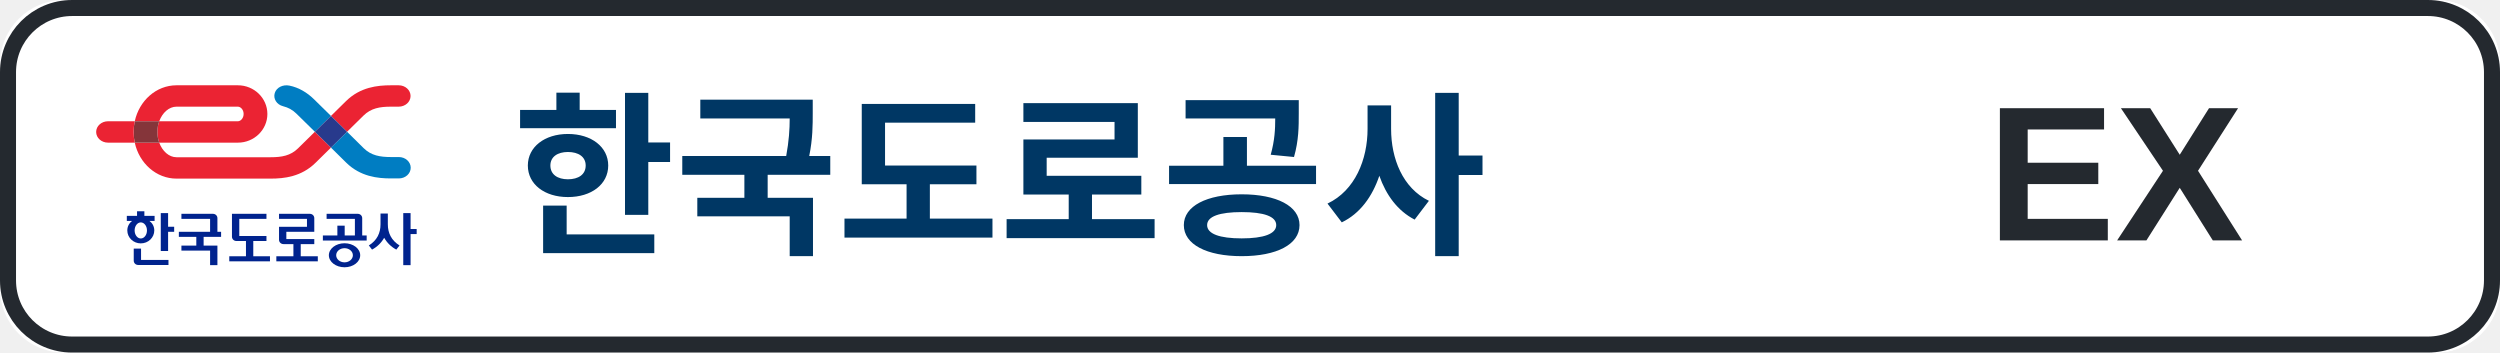
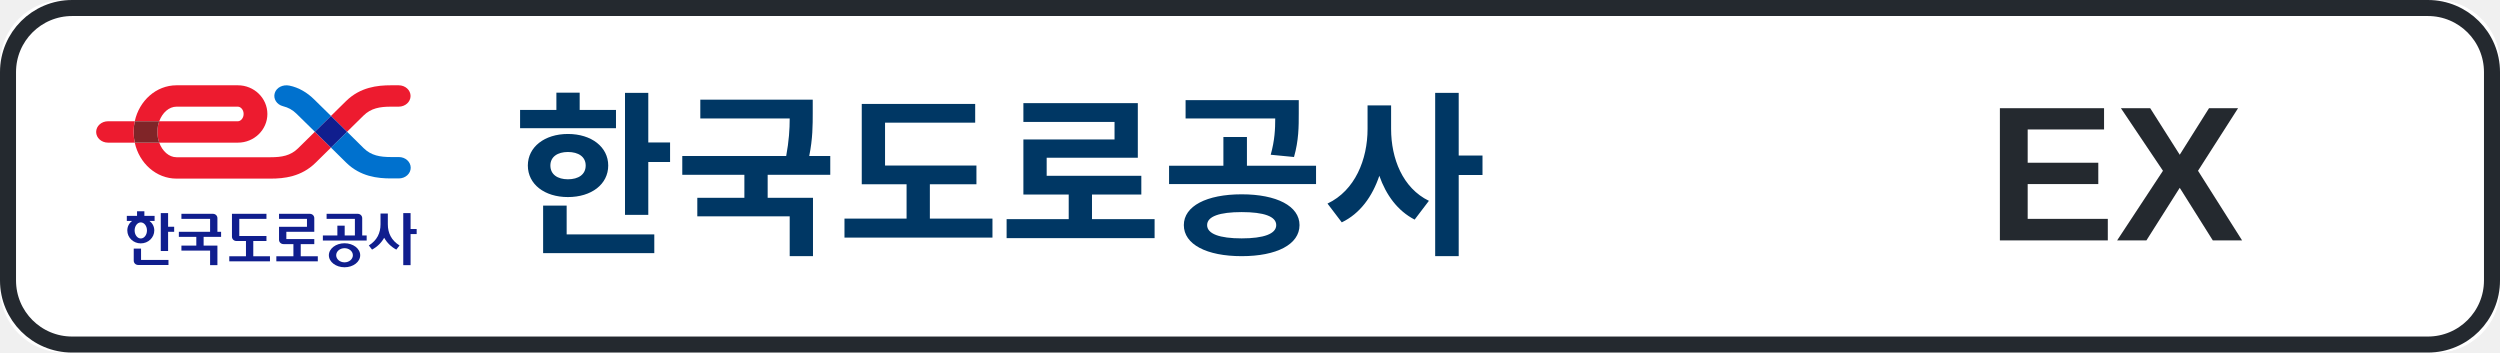
<svg xmlns="http://www.w3.org/2000/svg" width="156.0" height="22" viewBox="0 0 156.0 22" role="img" aria-label="한국도로공사 EX">
  <defs>
    <clipPath id="badge-shape">
      <rect width="156.0" height="22" rx="4" />
    </clipPath>
  </defs>
  <g clip-path="url(#badge-shape)">
    <rect width="156.0" height="22" rx="4" fill="#ffffff" />
    <path d="M108.0 0h48v22h-48z" fill="#ffffff" />
  </g>
  <rect x="0.5" y="0.5" width="155.0" height="21" rx="4" fill="none" stroke="#24292f" />
  <g transform="translate(6.000 5.322) scale(0.154082)">
-     <g style="fill:#00238e;fill-opacity:1">
-       <path d="M0 0h-2.221v-15.809H0v9.441h1.85v1.535H0Z" style="fill:#00238e;fill-opacity:1;fill-rule:nonzero;stroke:none" transform="matrix(1.33333 0 0 -1.33333 127.334 51.762)" />
+     <g style="fill:#101e8e;fill-opacity:1">
+       <path d="M0 0h-2.221v-15.809H0v9.441h1.85v1.535H0Z" style="fill:#101e8e;fill-opacity:1;fill-rule:nonzero;stroke:none" transform="matrix(1.33333 0 0 -1.33333 127.334 51.762)" />
    </g>
-     <g style="fill:#00238e;fill-opacity:1">
-       <path d="M0 0v3.264h-2.221V0c0-2.669-1.062-4.888-3.55-6.437l.974-1.259a9.15 9.15 0 0 1 3.688 3.592 9.17 9.17 0 0 1 3.687-3.592l.977 1.259C1.068-4.888 0-2.669 0 0" style="fill:#00238e;fill-opacity:1;fill-rule:nonzero;stroke:none" transform="matrix(1.33333 0 0 -1.33333 118.123 56.284)" />
+     <g style="fill:#101e8e;fill-opacity:1">
+       <path d="M0 0v3.264h-2.221V0c0-2.669-1.062-4.888-3.55-6.437l.974-1.259a9.15 9.15 0 0 1 3.688 3.592 9.17 9.17 0 0 1 3.687-3.592l.977 1.259C1.068-4.888 0-2.669 0 0" style="fill:#101e8e;fill-opacity:1;fill-rule:nonzero;stroke:none" transform="matrix(1.33333 0 0 -1.33333 118.123 56.284)" />
    </g>
-     <g style="fill:#00238e;fill-opacity:1">
-       <path d="M0 0v4.144h-2.223V-7.369H0v5.834h1.844V0Z" style="fill:#00238e;fill-opacity:1;fill-rule:nonzero;stroke:none" transform="matrix(1.33333 0 0 -1.33333 29.134 57.287)" />
+     <g style="fill:#101e8e;fill-opacity:1">
+       <path d="M0 0v4.144h-2.223V-7.369H0v5.834h1.844V0Z" style="fill:#101e8e;fill-opacity:1;fill-rule:nonzero;stroke:none" transform="matrix(1.33333 0 0 -1.33333 29.134 57.287)" />
    </g>
-     <g style="fill:#00238e;fill-opacity:1">
-       <path d="M0 0c0 1.35.838 2.442 1.873 2.442S3.748 1.35 3.748 0c0-1.353-.84-2.443-1.875-2.443S0-1.353 0 0m5.971 0c0 1.204-.569 2.217-1.457 2.88h1.552v1.536H2.959v1.402H.734V4.416h-3.107V2.88h1.607c-.89-.663-1.457-1.676-1.457-2.88 0-2.174 1.834-3.932 4.096-3.932S5.971-2.174 5.971 0" style="fill:#00238e;fill-opacity:1;fill-rule:nonzero;stroke:none" transform="matrix(1.33333 0 0 -1.33333 15.581 58.782)" />
+     <g style="fill:#101e8e;fill-opacity:1">
+       <path d="M0 0c0 1.35.838 2.442 1.873 2.442S3.748 1.35 3.748 0c0-1.353-.84-2.443-1.875-2.443S0-1.353 0 0m5.971 0c0 1.204-.569 2.217-1.457 2.88h1.552v1.536H2.959v1.402H.734V4.416h-3.107V2.88h1.607c-.89-.663-1.457-1.676-1.457-2.88 0-2.174 1.834-3.932 4.096-3.932S5.971-2.174 5.971 0" style="fill:#101e8e;fill-opacity:1;fill-rule:nonzero;stroke:none" transform="matrix(1.33333 0 0 -1.33333 15.581 58.782)" />
    </g>
-     <g style="fill:#00238e;fill-opacity:1">
-       <path d="M0 0v1.535h-8.328v3.433h-2.223V1.31c0-.679.535-1.31 1.397-1.31z" style="fill:#00238e;fill-opacity:1;fill-rule:nonzero;stroke:none" transform="matrix(1.33333 0 0 -1.33333 29.287 72.774)" />
+     <g style="fill:#101e8e;fill-opacity:1">
+       <path d="M0 0v1.535h-8.328v3.433h-2.223V1.31c0-.679.535-1.31 1.397-1.31z" style="fill:#101e8e;fill-opacity:1;fill-rule:nonzero;stroke:none" transform="matrix(1.33333 0 0 -1.33333 29.287 72.774)" />
    </g>
-     <g style="fill:#00238e;fill-opacity:1">
-       <path d="M0 0v-6.957c0-.678.537-1.31 1.398-1.31h2.856v-4.628H-.814v-1.532h12.361v1.532H6.475v4.628h4.004v1.535H2.225v5.199h8.254V0Z" style="fill:#00238e;fill-opacity:1;fill-rule:nonzero;stroke:none" transform="matrix(1.33333 0 0 -1.33333 54.998 52.047)" />
+     <g style="fill:#101e8e;fill-opacity:1">
+       <path d="M0 0v-6.957c0-.678.537-1.31 1.398-1.31h2.856v-4.628H-.814v-1.532h12.361v1.532H6.475v4.628h4.004v1.535H2.225v5.199h8.254V0Z" style="fill:#101e8e;fill-opacity:1;fill-rule:nonzero;stroke:none" transform="matrix(1.33333 0 0 -1.33333 54.998 52.047)" />
    </g>
-     <g style="fill:#00238e;fill-opacity:1">
-       <path d="M0 0v2.654h5.307v1.534H4.189v4.15c0 .678-.539 1.31-1.398 1.31h-9.535V8.115h8.709V4.188h-9.488V2.654h5.302V0h-4.523v-1.533h8.709v-4.413h2.224V0Z" style="fill:#00238e;fill-opacity:1;fill-rule:nonzero;stroke:none" transform="matrix(1.33333 0 0 -1.33333 43.522 64.912)" />
+     <g style="fill:#101e8e;fill-opacity:1">
+       <path d="M0 0v2.654h5.307v1.534H4.189v4.15c0 .678-.539 1.31-1.398 1.31h-9.535V8.115h8.709V4.188h-9.488V2.654h5.302V0h-4.523v-1.533h8.709v-4.413h2.224V0Z" style="fill:#101e8e;fill-opacity:1;fill-rule:nonzero;stroke:none" transform="matrix(1.33333 0 0 -1.33333 43.522 64.912)" />
    </g>
-     <g style="fill:#00238e;fill-opacity:1">
-       <path d="M0 0c0-.681.539-1.313 1.4-1.313h2.971v-3.689H-.816v-1.532h12.597v1.532H6.594v3.689h4.117V.225H2.223v2.193h8.488v4.164c0 .678-.537 1.311-1.398 1.311H0V6.359h8.49V3.953H0Z" style="fill:#00238e;fill-opacity:1;fill-rule:nonzero;stroke:none" transform="matrix(1.33333 0 0 -1.33333 74.058 62.57)" />
+     <g style="fill:#101e8e;fill-opacity:1">
+       <path d="M0 0c0-.681.539-1.313 1.4-1.313h2.971v-3.689H-.816v-1.532h12.597v1.532H6.594v3.689h4.117V.225H2.223v2.193h8.488v4.164c0 .678-.537 1.311-1.398 1.311H0V6.359h8.49V3.953H0Z" style="fill:#101e8e;fill-opacity:1;fill-rule:nonzero;stroke:none" transform="matrix(1.33333 0 0 -1.33333 74.058 62.57)" />
    </g>
-     <g style="fill:#00238e;fill-opacity:1">
-       <path d="M0 0v-1.533h8.594v-5.043h-3.1v2.983H3.271v-2.983h-4.404v-1.535H12.17v1.535h-1.356v5.265C10.814-.633 10.277 0 9.416 0Z" style="fill:#00238e;fill-opacity:1;fill-rule:nonzero;stroke:none" transform="matrix(1.33333 0 0 -1.33333 93.326 52.047)" />
+     <g style="fill:#101e8e;fill-opacity:1">
+       <path d="M0 0v-1.533h8.594v-5.043h-3.1v2.983H3.271v-2.983h-4.404v-1.535H12.17v1.535h-1.356v5.265C10.814-.633 10.277 0 9.416 0Z" style="fill:#101e8e;fill-opacity:1;fill-rule:nonzero;stroke:none" transform="matrix(1.33333 0 0 -1.33333 93.326 52.047)" />
    </g>
-     <g style="fill:#00238e;fill-opacity:1">
-       <path d="M0 0c-1.4 0-2.535.967-2.535 2.154C-2.535 3.343-1.4 4.303 0 4.303c1.402 0 2.535-.96 2.535-2.149C2.535.967 1.402 0 0 0m0 5.801c-2.627 0-4.758-1.634-4.758-3.647 0-2.015 2.131-3.65 4.758-3.65 2.629 0 4.76 1.635 4.76 3.65 0 2.013-2.131 3.647-4.76 3.647" style="fill:#00238e;fill-opacity:1;fill-rule:nonzero;stroke:none" transform="matrix(1.33333 0 0 -1.33333 100.587 71.706)" />
+     <g style="fill:#101e8e;fill-opacity:1">
+       <path d="M0 0c-1.4 0-2.535.967-2.535 2.154C-2.535 3.343-1.4 4.303 0 4.303c1.402 0 2.535-.96 2.535-2.149C2.535.967 1.402 0 0 0m0 5.801c-2.627 0-4.758-1.634-4.758-3.647 0-2.015 2.131-3.65 4.758-3.65 2.629 0 4.76 1.635 4.76 3.65 0 2.013-2.131 3.647-4.76 3.647" style="fill:#101e8e;fill-opacity:1;fill-rule:nonzero;stroke:none" transform="matrix(1.33333 0 0 -1.33333 100.587 71.706)" />
    </g>
-     <path d="M81.751 25.54c-3.034 2.985-6.618 3.596-11.069 3.596H32.536c-3.035 0-5.73-2.453-6.99-5.908h-9.91c1.804 8.34 8.694 14.567 16.9 14.567h38.146c5.427 0 12.395-.728 18.168-6.412l6.245-6.145-6.52-6.416z" style="fill:#eb2333;fill-opacity:1;fill-rule:nonzero;stroke:none;stroke-width:.425" />
-     <path d="M32.536 8.66h24.865c1.099 0 2.32 1.21 2.32 2.952s-1.221 2.957-2.32 2.957H25.547a12.7 12.7 0 0 0-.756 4.33c0 1.536.273 3.005.756 4.33H57.4c6.585 0 11.942-5.212 11.942-11.617C69.343 5.209 63.986 0 57.4 0H32.536c-8.206 0-15.096 6.228-16.9 14.569h9.91c1.26-3.457 3.955-5.91 6.99-5.91" style="fill:#eb2333;fill-opacity:1;fill-rule:nonzero;stroke:none;stroke-width:.425" />
-     <path d="M24.79 18.899c0-1.537.274-3.006.757-4.33h-9.911a20.4 20.4 0 0 0-.466 4.33c0 1.49.164 2.937.466 4.33h9.91a12.7 12.7 0 0 1-.756-4.33" style="fill:#85353a;fill-opacity:1;fill-rule:nonzero;stroke:none;stroke-width:.425" />
-     <path d="M15.636 14.569H4.811C2.152 14.569 0 16.507 0 18.899c0 2.39 2.152 4.33 4.81 4.33h10.826a20.4 20.4 0 0 1 0-8.66m92.649-2.313c3.032-2.984 6.618-3.597 11.069-3.597h3.168c2.657 0 4.81-1.938 4.81-4.33 0-2.39-2.153-4.329-4.81-4.329h-3.168c-5.427 0-12.395.729-18.17 6.412l-6.089 5.995 6.517 6.415" style="fill:#eb2333;fill-opacity:1;fill-rule:nonzero;stroke:none;stroke-width:.425" />
-     <path d="M88.226 5.664C85.476 2.959 82.05.89 78.254.129c-2.588-.519-5.21.709-5.922 3.012s.785 4.69 3.345 5.33c2.163.542 3.895 1.506 5.448 3.036l7.452 7.315c2.122-2.09 4.447-4.378 6.518-6.415m27.485 16.654h-3.168c-4.45 0-8.035-.612-11.069-3.596l-6.73-6.643-6.518 6.416 6.149 6.07c5.773 5.683 12.743 6.413 18.168 6.413h3.168c2.657 0 4.811-1.94 4.811-4.33s-2.154-4.33-4.81-4.33" style="fill:#007dc2;fill-opacity:1;fill-rule:nonzero;stroke:none;stroke-width:.425" />
-     <path d="m95.095 12.407-6.52 6.415 6.52 6.416 6.517-6.416" style="fill:#283a8c;fill-opacity:1;fill-rule:nonzero;stroke:none;stroke-width:.425" />
+     <path d="M81.751 25.54c-3.034 2.985-6.618 3.596-11.069 3.596H32.536c-3.035 0-5.73-2.453-6.99-5.908h-9.91c1.804 8.34 8.694 14.567 16.9 14.567h38.146c5.427 0 12.395-.728 18.168-6.412l6.245-6.145-6.52-6.416z" style="fill:#ed1b2f;fill-opacity:1;fill-rule:nonzero;stroke:none;stroke-width:.425" />
+     <path d="M32.536 8.66h24.865c1.099 0 2.32 1.21 2.32 2.952s-1.221 2.957-2.32 2.957H25.547a12.7 12.7 0 0 0-.756 4.33c0 1.536.273 3.005.756 4.33H57.4c6.585 0 11.942-5.212 11.942-11.617C69.343 5.209 63.986 0 57.4 0H32.536c-8.206 0-15.096 6.228-16.9 14.569h9.91c1.26-3.457 3.955-5.91 6.99-5.91" style="fill:#ed1b2f;fill-opacity:1;fill-rule:nonzero;stroke:none;stroke-width:.425" />
+     <path d="M24.79 18.899c0-1.537.274-3.006.757-4.33h-9.911a20.4 20.4 0 0 0-.466 4.33c0 1.49.164 2.937.466 4.33h9.91a12.7 12.7 0 0 1-.756-4.33" style="fill:#802528;fill-opacity:1;fill-rule:nonzero;stroke:none;stroke-width:.425" />
+     <path d="M15.636 14.569H4.811C2.152 14.569 0 16.507 0 18.899c0 2.39 2.152 4.33 4.81 4.33h10.826a20.4 20.4 0 0 1 0-8.66m92.649-2.313c3.032-2.984 6.618-3.597 11.069-3.597h3.168c2.657 0 4.81-1.938 4.81-4.33 0-2.39-2.153-4.329-4.81-4.329h-3.168c-5.427 0-12.395.729-18.17 6.412l-6.089 5.995 6.517 6.415" style="fill:#ed1b2f;fill-opacity:1;fill-rule:nonzero;stroke:none;stroke-width:.425" />
+     <path d="M88.226 5.664C85.476 2.959 82.05.89 78.254.129c-2.588-.519-5.21.709-5.922 3.012s.785 4.69 3.345 5.33c2.163.542 3.895 1.506 5.448 3.036l7.452 7.315c2.122-2.09 4.447-4.378 6.518-6.415m27.485 16.654h-3.168c-4.45 0-8.035-.612-11.069-3.596l-6.73-6.643-6.518 6.416 6.149 6.07c5.773 5.683 12.743 6.413 18.168 6.413h3.168c2.657 0 4.811-1.94 4.811-4.33s-2.154-4.33-4.81-4.33" style="fill:#0071ce;fill-opacity:1;fill-rule:nonzero;stroke:none;stroke-width:.425" />
+     <path d="m95.095 12.407-6.52 6.415 6.52 6.416 6.517-6.416" style="fill:#101e8e;fill-opacity:1;fill-rule:nonzero;stroke:none;stroke-width:.425" />
  </g>
  <text x="32.0" y="15" fill="#003764" font-family="-apple-system, BlinkMacSystemFont, 'Segoe UI', 'Noto Sans KR', 'Malgun Gothic', Arial, sans-serif" font-size="11" font-weight="600">한국도로공사</text>
  <text x="132" y="15" fill="#24292f" text-anchor="middle" font-family="Arial, Helvetica, sans-serif" font-size="12" font-weight="700">EX</text>
</svg>
